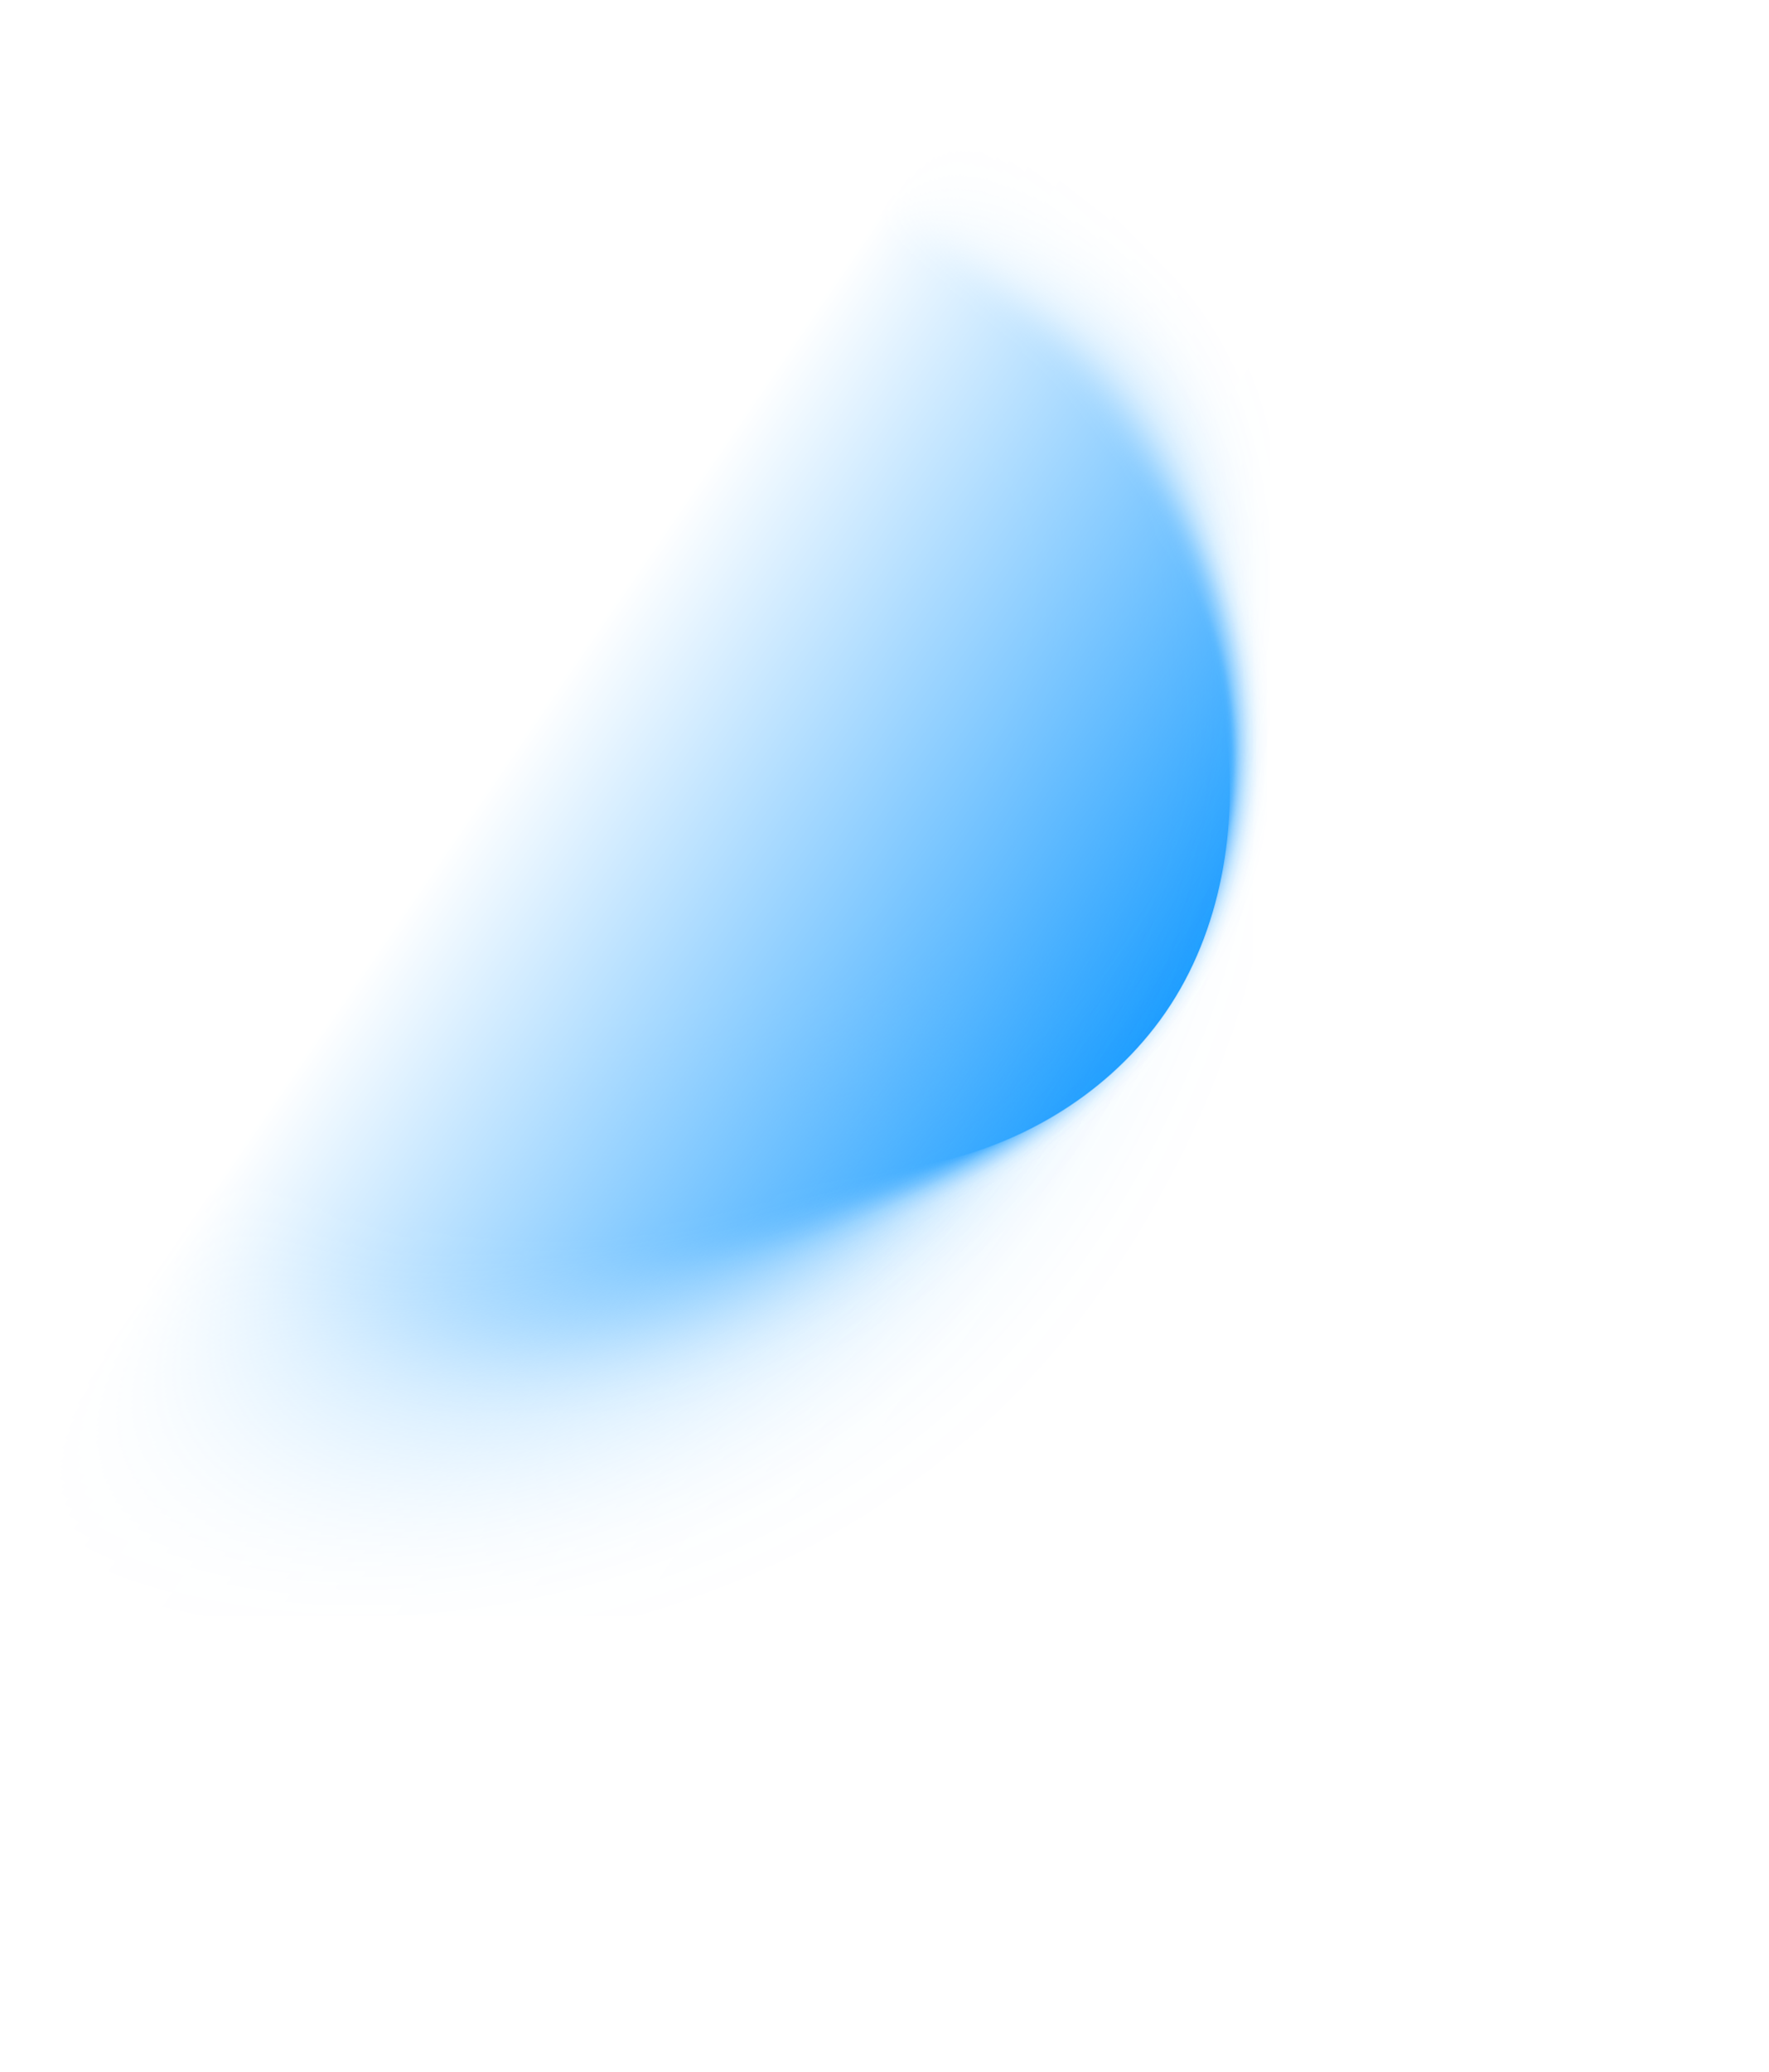
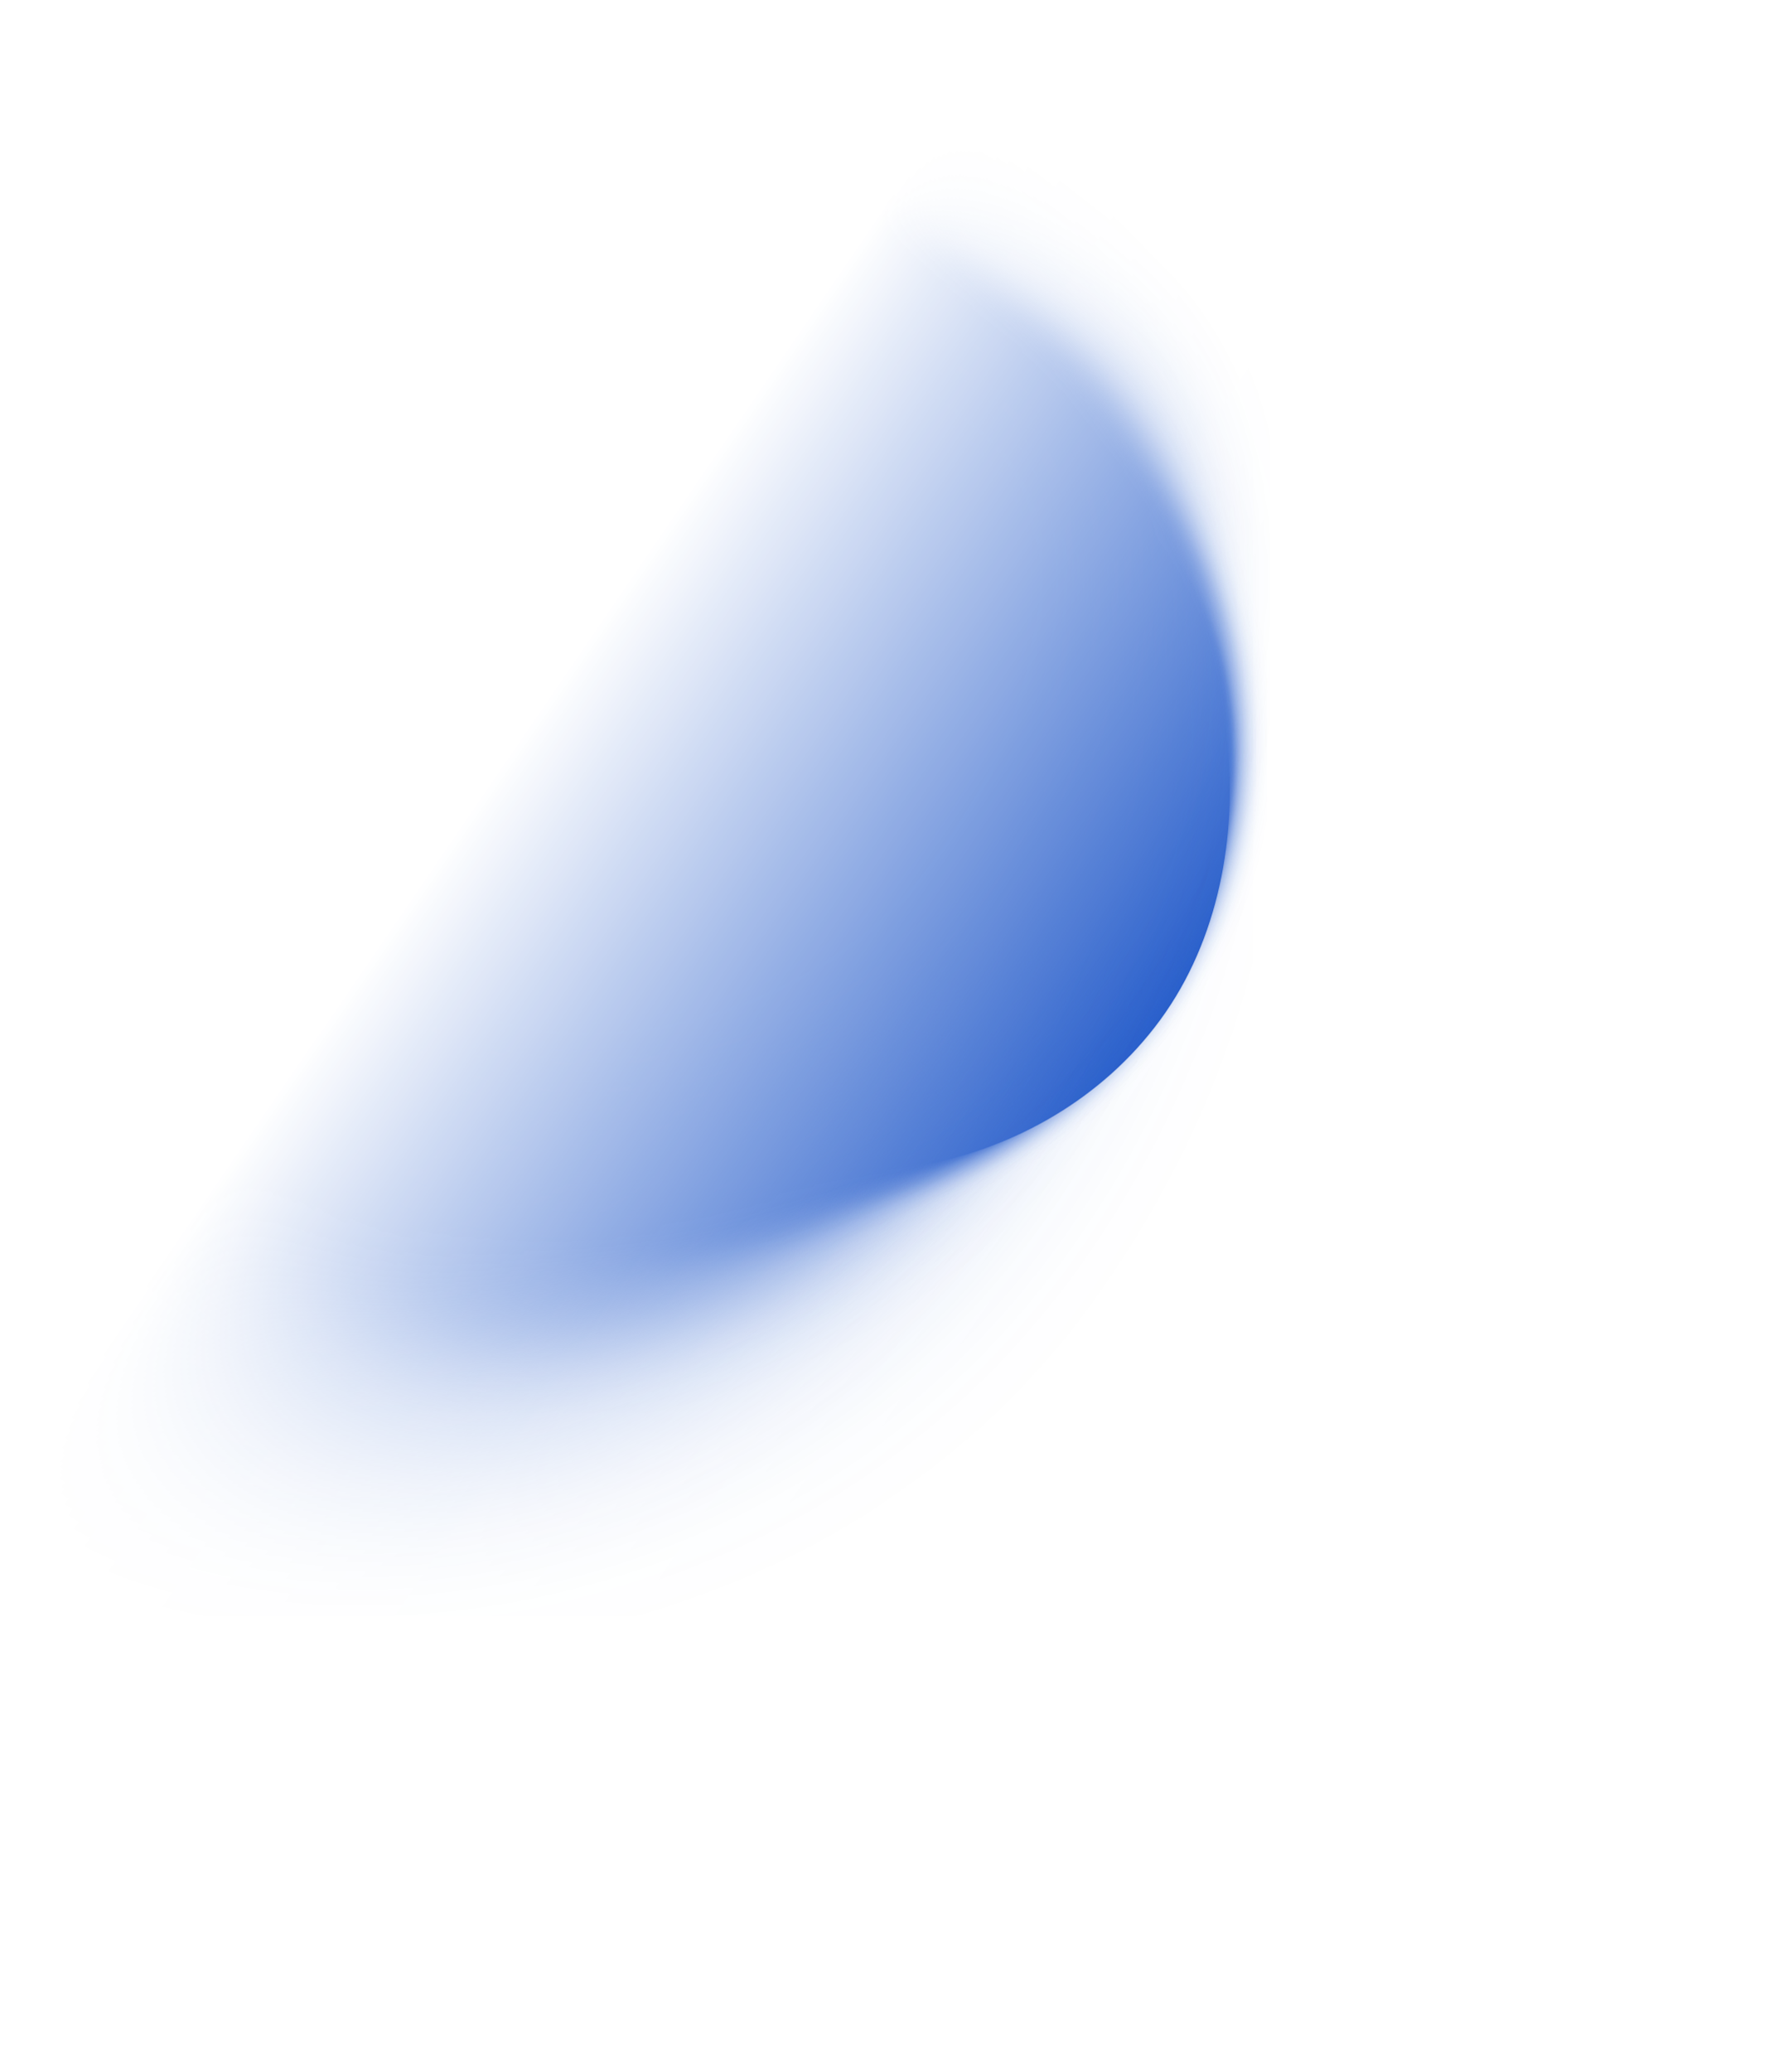
<svg xmlns="http://www.w3.org/2000/svg" width="1009" height="1181" viewBox="0 0 1009 1181" fill="none">
  <mask id="mask0_126_66" style="mask-type:alpha" maskUnits="userSpaceOnUse" x="-92" y="0" width="1101" height="1181">
    <path d="M499.051 0.427C717.897 161.187 997.039 366.307 1008.57 373.448L417.835 1180.36L-91.687 807.335L499.051 0.427Z" fill="url(#paint0_linear_126_66)" />
  </mask>
  <g mask="url(#mask0_126_66)">
-     <path d="M661.917 581.438C595.29 672.447 460.801 691.516 390.451 640.013C320.1 588.509 254.749 484.08 326.235 386.435C361.659 338.048 357.644 244.867 434.764 213.026C513.27 180.613 599.477 264.164 634.965 290.145C705.316 341.649 728.545 490.429 661.917 581.438Z" fill="#0091FF" />
+     <path d="M661.917 581.438C595.29 672.447 460.801 691.516 390.451 640.013C320.1 588.509 254.749 484.08 326.235 386.435C361.659 338.048 357.644 244.867 434.764 213.026C513.27 180.613 599.477 264.164 634.965 290.145C705.316 341.649 728.545 490.429 661.917 581.438Z" fill="#0C49C4" />
    <g filter="url(#filter0_f_126_66)">
-       <path d="M656.691 575.936C585.235 673.54 466.644 694.013 406.174 649.742C345.703 605.472 293.306 510.549 364.762 412.944C400.172 364.576 401.171 275.104 473.354 239.684C546.834 203.629 619.571 277.31 650.076 299.642C710.546 343.913 728.147 478.331 656.691 575.936Z" fill="#0091FF" />
+       <path d="M656.691 575.936C585.235 673.54 466.644 694.013 406.174 649.742C345.703 605.472 293.306 510.549 364.762 412.944C400.172 364.576 401.171 275.104 473.354 239.684C546.834 203.629 619.571 277.31 650.076 299.642C710.546 343.913 728.147 478.331 656.691 575.936Z" fill="#0C49C4" />
    </g>
    <g filter="url(#filter1_f_126_66)">
-       <path d="M654.525 578.892C574.436 688.288 433.96 705.7 359.407 651.12C284.854 596.539 217.234 483.638 297.323 374.242C337.01 320.031 326.478 211.22 410.756 173.992C496.549 136.096 593.621 230.062 631.23 257.595C705.783 312.175 734.613 469.496 654.525 578.892Z" fill="#0091FF" />
+       <path d="M654.525 578.892C574.436 688.288 433.96 705.7 359.407 651.12C284.854 596.539 217.234 483.638 297.323 374.242C337.01 320.031 326.478 211.22 410.756 173.992C496.549 136.096 593.621 230.062 631.23 257.595C705.783 312.175 734.613 469.496 654.525 578.892Z" fill="#0C49C4" />
    </g>
    <g filter="url(#filter2_f_126_66)">
-       <path d="M636.452 585.054C519.284 706.73 340.684 747.817 253.429 683.938C166.174 620.059 122.035 482.449 218.085 351.251C265.683 286.236 231.772 133.036 331.773 87.603C433.571 41.354 539.485 146.356 583.501 178.58C670.756 242.459 772.185 444.099 636.452 585.054Z" fill="#0091FF" />
+       <path d="M636.452 585.054C519.284 706.73 340.684 747.817 253.429 683.938C166.174 620.059 122.035 482.449 218.085 351.251C265.683 286.236 231.772 133.036 331.773 87.603C433.571 41.354 539.485 146.356 583.501 178.58C670.756 242.459 772.185 444.099 636.452 585.054Z" fill="#0C49C4" />
    </g>
    <g filter="url(#filter3_f_126_66)">
-       <path d="M567.825 604.707C464.404 745.974 262.95 785.287 177.641 722.832C92.331 660.377 54.146 519.046 157.567 377.78C208.817 307.775 238.487 198.942 341.859 146.872C447.088 93.867 549.346 198.299 592.38 229.805C677.689 292.26 671.246 463.441 567.825 604.707Z" fill="#0091FF" />
+       <path d="M567.825 604.707C464.404 745.974 262.95 785.287 177.641 722.832C92.331 660.377 54.146 519.046 157.567 377.78C208.817 307.775 238.487 198.942 341.859 146.872C447.088 93.867 549.346 198.299 592.38 229.805C677.689 292.26 671.246 463.441 567.825 604.707Z" fill="#0C49C4" />
    </g>
    <g filter="url(#filter4_f_126_66)">
-       <path d="M493.521 634.76C386.644 780.746 179.653 822.245 92.398 758.366C5.144 694.487 -33.34 549.151 73.537 403.165C126.499 330.822 157.506 218.605 263.88 164.466C372.166 109.354 476.606 216.372 520.621 248.596C607.876 312.475 600.397 488.774 493.521 634.76Z" fill="#0091FF" />
+       <path d="M493.521 634.76C386.644 780.746 179.653 822.245 92.398 758.366C5.144 694.487 -33.34 549.151 73.537 403.165C126.499 330.822 157.506 218.605 263.88 164.466C372.166 109.354 476.606 216.372 520.621 248.596C607.876 312.475 600.397 488.774 493.521 634.76Z" fill="#0C49C4" />
    </g>
    <g filter="url(#filter5_f_126_66)">
-       <path d="M587.781 535.117C494.265 662.854 298.774 688.644 211.52 624.765C124.265 560.886 78.802 425.085 172.318 297.347C218.66 234.047 251.718 140.197 350.227 96.801C450.506 52.626 556.767 157.157 600.782 189.381C688.037 253.26 681.298 407.379 587.781 535.117Z" fill="#0091FF" />
+       <path d="M587.781 535.117C494.265 662.854 298.774 688.644 211.52 624.765C124.265 560.886 78.802 425.085 172.318 297.347C218.66 234.047 251.718 140.197 350.227 96.801C450.506 52.626 556.767 157.157 600.782 189.381C688.037 253.26 681.298 407.379 587.781 535.117Z" fill="#0C49C4" />
    </g>
  </g>
  <defs>
    <filter id="filter0_f_126_66" x="326.275" y="225.912" width="380.993" height="450.062" filterUnits="userSpaceOnUse" color-interpolation-filters="sRGB">
      <feFlood flood-opacity="0" result="BackgroundImageFix" />
      <feBlend mode="normal" in="SourceGraphic" in2="BackgroundImageFix" result="shape" />
      <feGaussianBlur stdDeviation="2" result="effect1_foregroundBlur_126_66" />
    </filter>
    <filter id="filter1_f_126_66" x="247.201" y="151.112" width="469.278" height="544.031" filterUnits="userSpaceOnUse" color-interpolation-filters="sRGB">
      <feFlood flood-opacity="0" result="BackgroundImageFix" />
      <feBlend mode="normal" in="SourceGraphic" in2="BackgroundImageFix" result="shape" />
      <feGaussianBlur stdDeviation="7" result="effect1_foregroundBlur_126_66" />
    </filter>
    <filter id="filter2_f_126_66" x="143.901" y="56.018" width="578.691" height="677.802" filterUnits="userSpaceOnUse" color-interpolation-filters="sRGB">
      <feFlood flood-opacity="0" result="BackgroundImageFix" />
      <feBlend mode="normal" in="SourceGraphic" in2="BackgroundImageFix" result="shape" />
      <feGaussianBlur stdDeviation="10" result="effect1_foregroundBlur_126_66" />
    </filter>
    <filter id="filter3_f_126_66" x="41.185" y="78.115" width="664.169" height="727.458" filterUnits="userSpaceOnUse" color-interpolation-filters="sRGB">
      <feFlood flood-opacity="0" result="BackgroundImageFix" />
      <feBlend mode="normal" in="SourceGraphic" in2="BackgroundImageFix" result="shape" />
      <feGaussianBlur stdDeviation="27" result="effect1_foregroundBlur_126_66" />
    </filter>
    <filter id="filter4_f_126_66" x="-125.383" y="14.959" width="839.831" height="906.474" filterUnits="userSpaceOnUse" color-interpolation-filters="sRGB">
      <feFlood flood-opacity="0" result="BackgroundImageFix" />
      <feBlend mode="normal" in="SourceGraphic" in2="BackgroundImageFix" result="shape" />
      <feGaussianBlur stdDeviation="67" result="effect1_foregroundBlur_126_66" />
    </filter>
    <filter id="filter5_f_126_66" x="58.555" y="24.079" width="665.718" height="696.281" filterUnits="userSpaceOnUse" color-interpolation-filters="sRGB">
      <feFlood flood-opacity="0" result="BackgroundImageFix" />
      <feBlend mode="normal" in="SourceGraphic" in2="BackgroundImageFix" result="shape" />
      <feGaussianBlur stdDeviation="31" result="effect1_foregroundBlur_126_66" />
    </filter>
    <linearGradient id="paint0_linear_126_66" x1="680.867" y1="651.726" x2="311.558" y2="399.009" gradientUnits="userSpaceOnUse">
      <stop stop-color="#C4C4C4" />
      <stop offset="1" stop-color="#C4C4C4" stop-opacity="0" />
    </linearGradient>
  </defs>
</svg>
